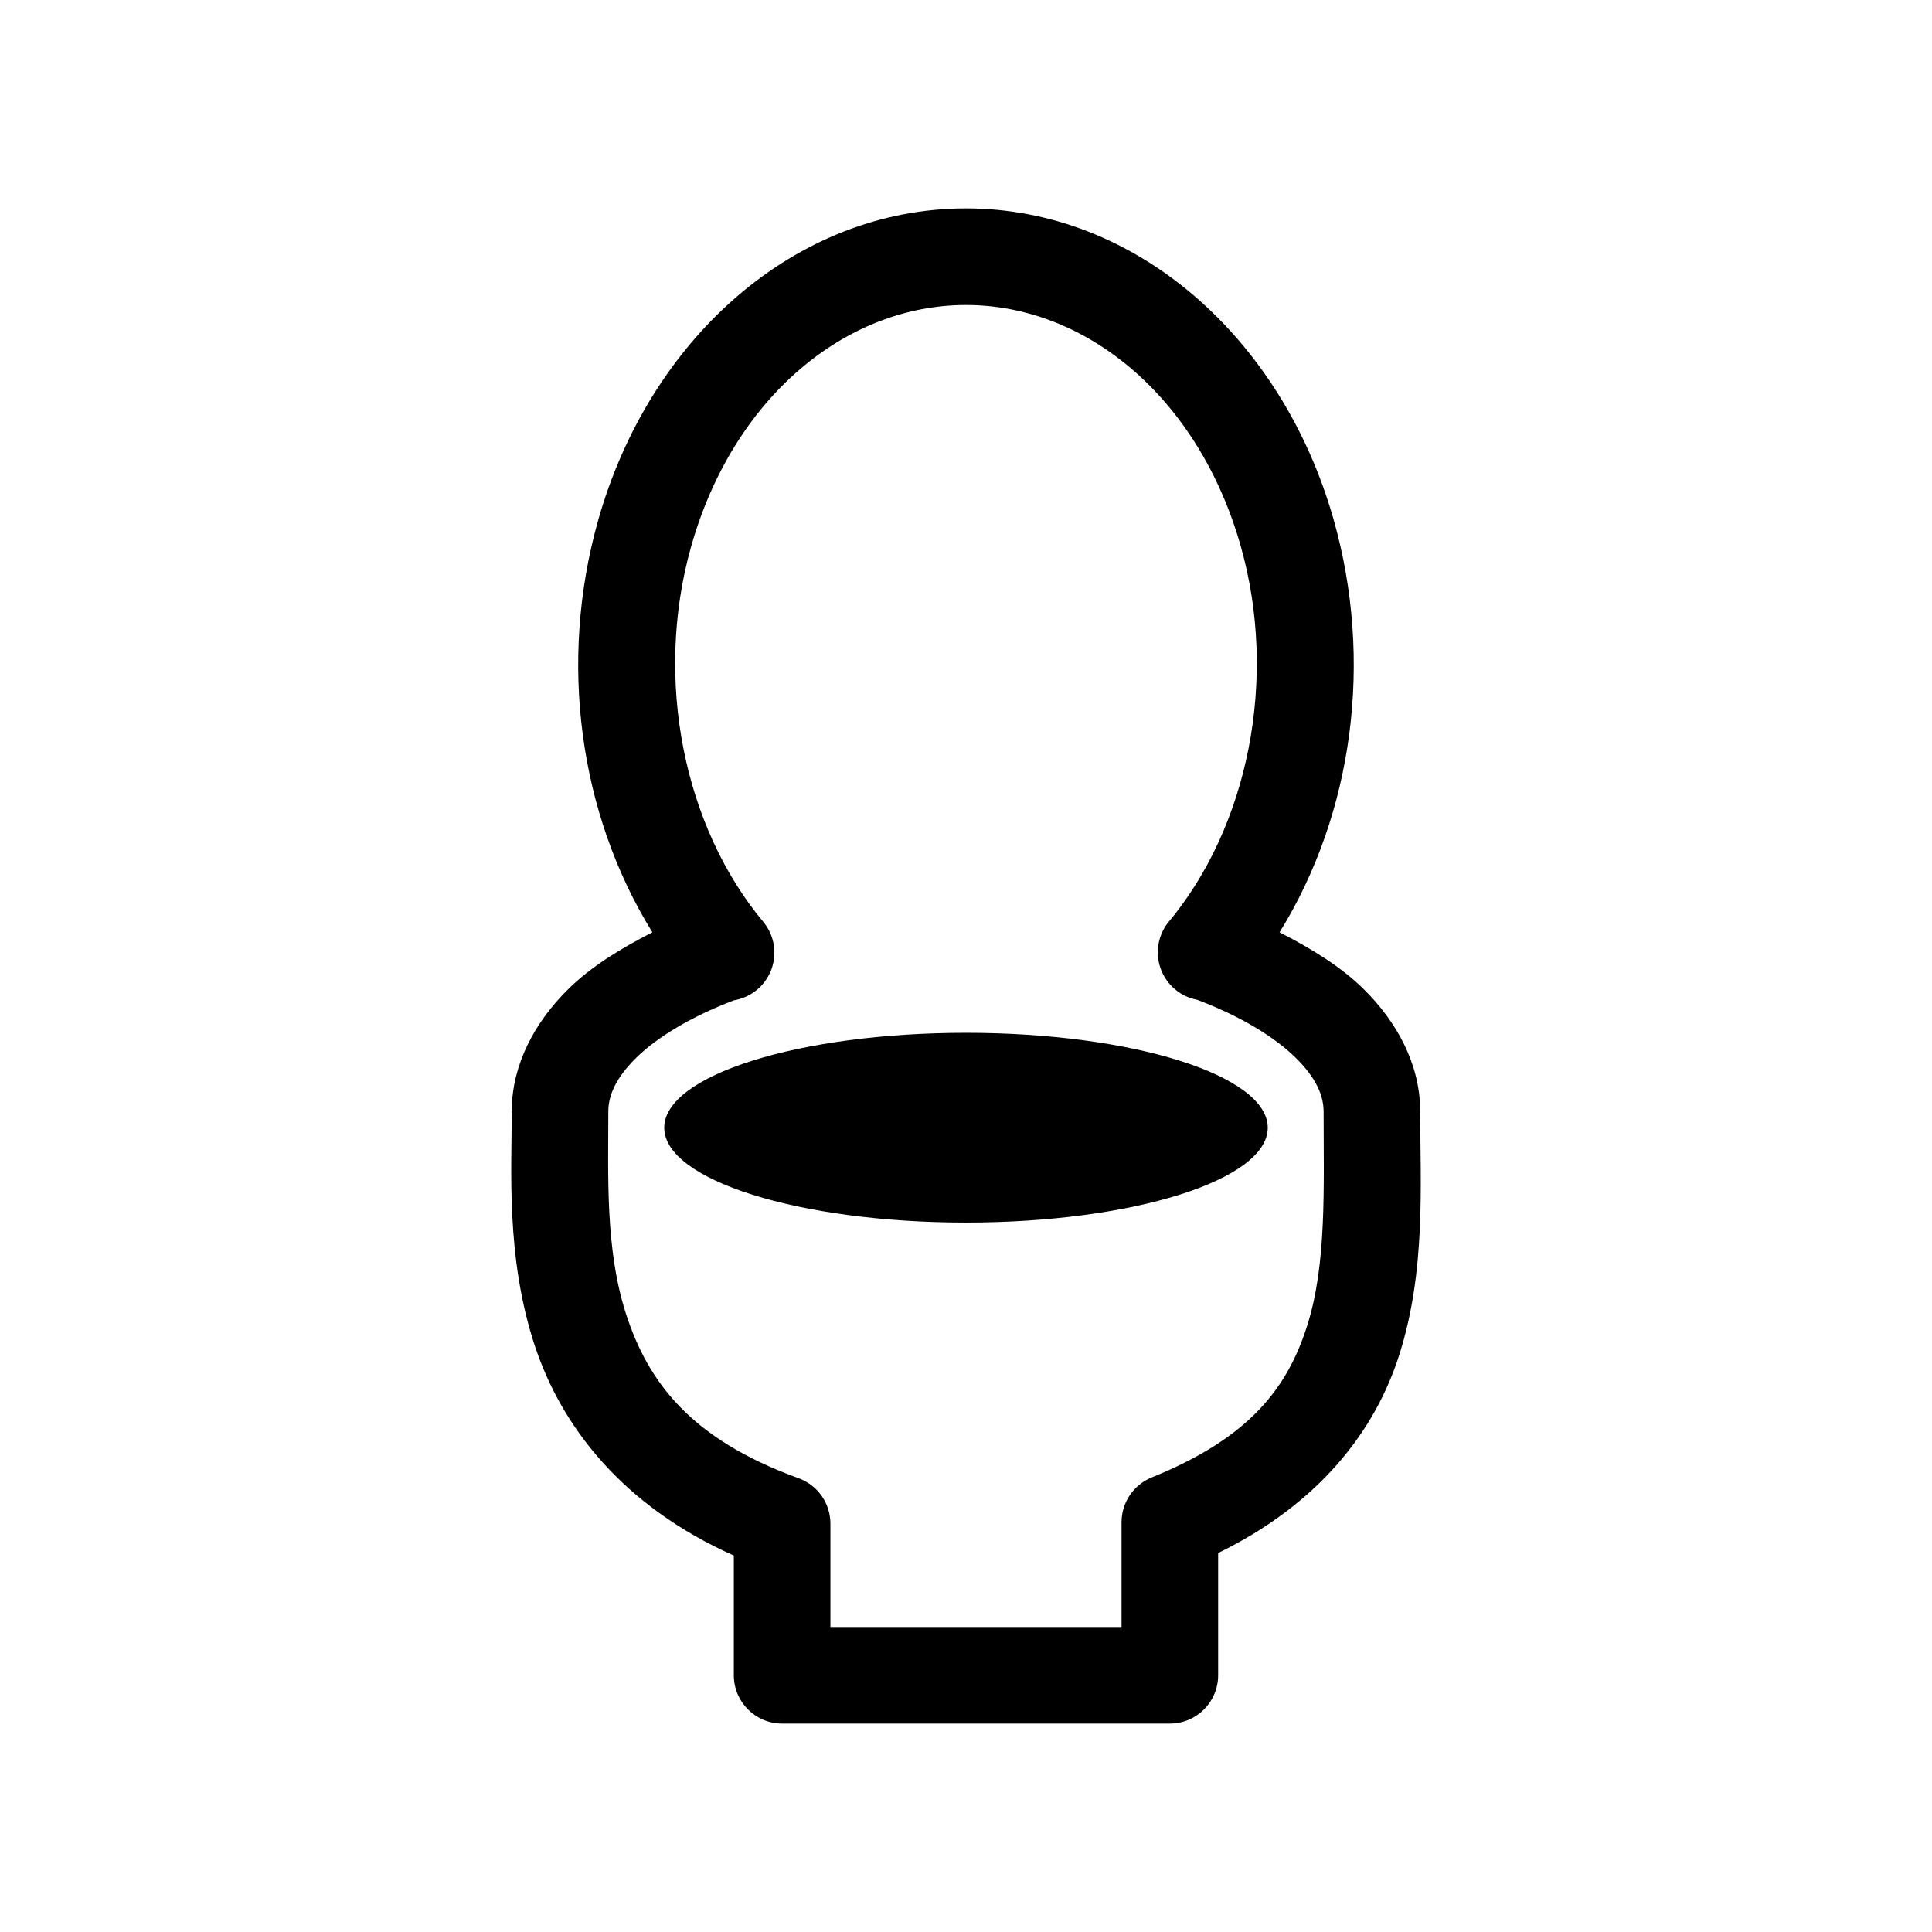
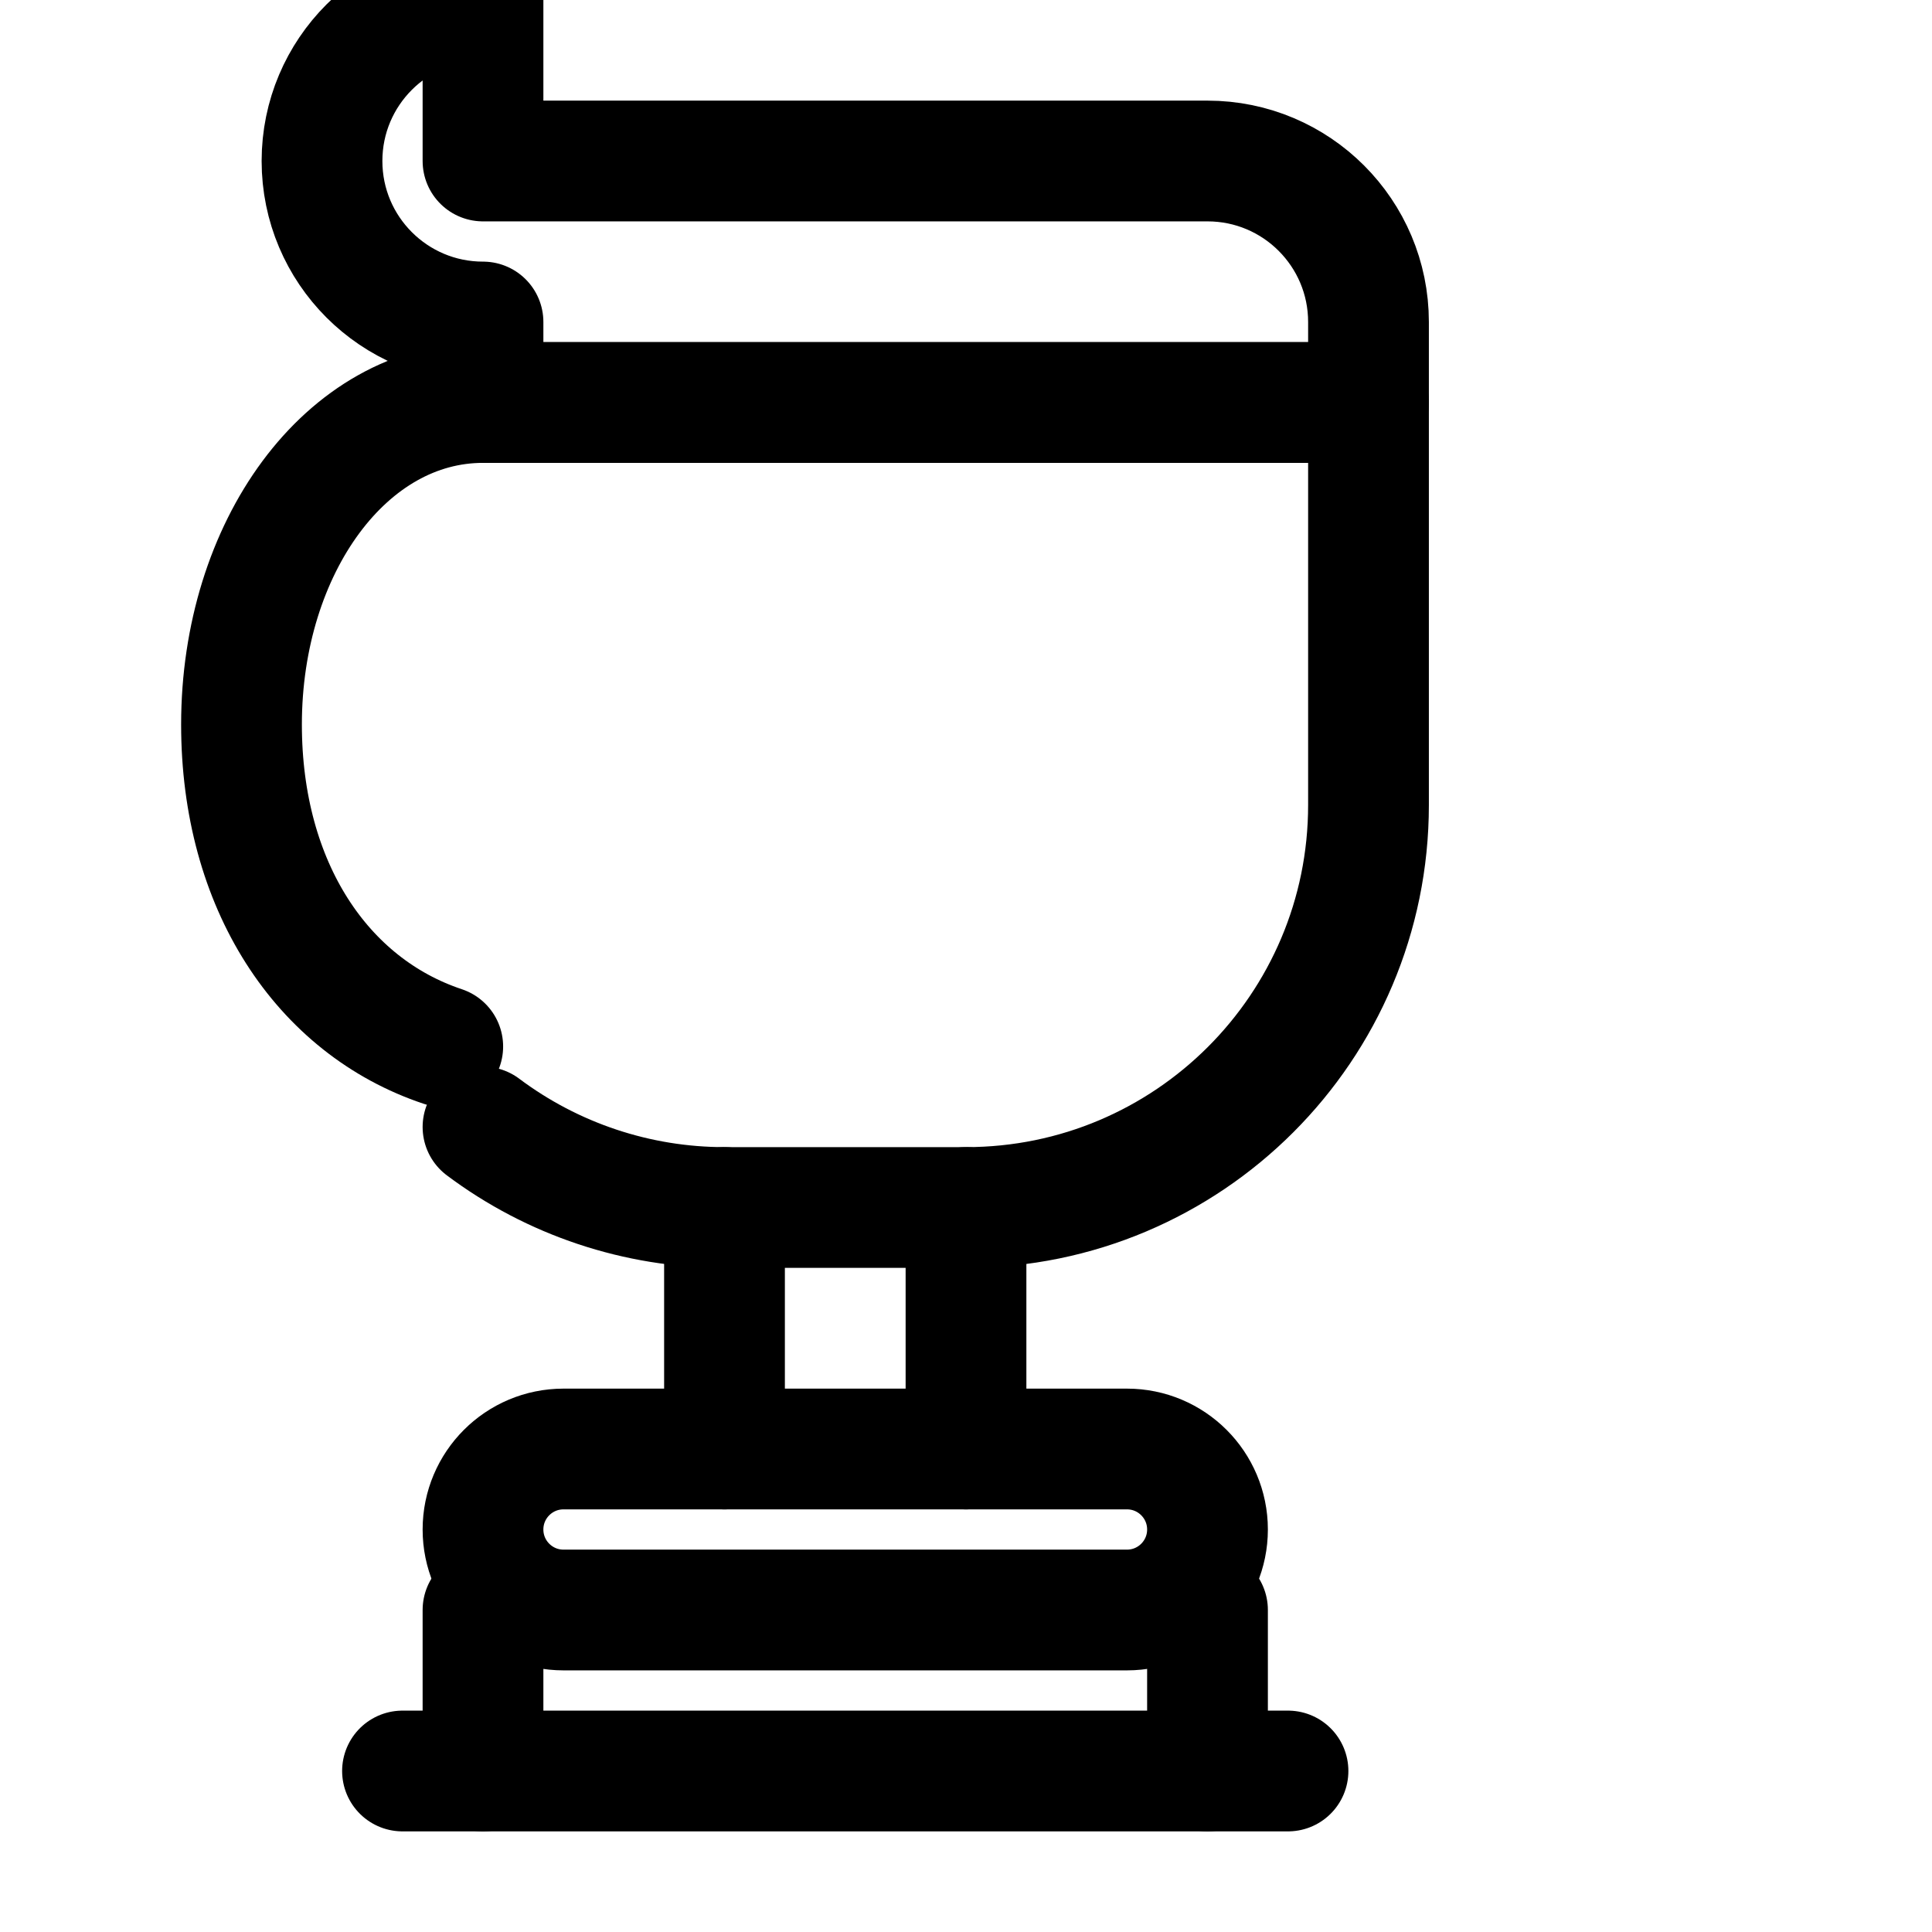
- <svg xmlns="http://www.w3.org/2000/svg" id="svg8" version="1.1" viewBox="0 0 211.667 211.667" height="800" width="800">
-   <defs id="defs2" />
-   <g id="layer1">
-     <path style="color:#000000;fill:#000000;stroke-linecap:round;stroke-linejoin:round;-inkscape-stroke:none" d="m 105.765,22.832 c -18.627,0.035 -34.631,14.245 -40.25,34.232 -4.336,15.425 -2.083,32.104 5.959,45.08 -3.51,1.786 -6.714,3.763 -9.176,6.182 -3.701,3.636 -6.182,8.247 -6.234,13.283 l 0.043,-0.043 a 5.292,5.292 0 0 0 -0.043,0.105 c 0.01,6.415 -0.67,16.024 2.508,25.707 2.908,8.858 9.602,17.593 21.824,23.047 v 13.117 a 5.292,5.292 0 0 0 5.291,5.291 h 42.48 a 5.292,5.292 0 0 0 5.291,-5.291 v -13.395 c 11.037,-5.391 17.193,-13.341 19.857,-21.75 2.924,-9.227 2.285,-18.59 2.281,-26.643 -3e-5,-0.081 0,-0.113 0,-0.092 a 5.292,5.292 0 0 0 -0.039,-0.092 l 0.039,0.037 c -0.052,-5.019 -2.518,-9.617 -6.197,-13.246 -2.468,-2.434 -5.685,-4.421 -9.213,-6.217 8.07,-13.019 10.314,-29.764 5.922,-45.229 C 140.437,36.95 124.391,22.797 105.765,22.832 Z m 0.019,10.584 c 13.227,-0.025 25.527,10.144 30.143,26.395 4.129,14.541 0.848,30.82 -8.012,41.338 a 5.292,5.292 0 0 0 3.646,8.447 l -0.465,-0.086 c 4.918,1.849 8.614,4.163 10.871,6.389 2.257,2.226 3.027,4.135 3.045,5.82 a 5.292,5.292 0 0 0 0.002,0.004 c 8e-5,0.008 0,0.045 0,0.037 0.004,8.464 0.338,16.73 -1.789,23.441 -2.127,6.712 -6.142,12.249 -17.045,16.666 a 5.292,5.292 0 0 0 -3.305,4.904 v 11.48 H 90.979 V 166.926 a 5.292,5.292 0 0 0 -3.49,-4.977 C 75.526,157.618 70.989,151.277 68.626,144.078 c -2.356,-7.179 -1.972,-15.378 -1.98,-22.359 6e-6,-5.7e-4 -6e-6,-0.001 0,-0.002 0.018,-1.691 0.797,-3.609 3.07,-5.842 2.23,-2.191 5.889,-4.452 10.695,-6.283 a 5.292,5.292 0 0 0 3.309,-8.479 C 74.907,90.625 71.629,74.425 75.704,59.928 80.277,43.659 92.557,33.441 105.784,33.416 Z" id="path1038" />
-     <path id="path1074" style="stroke-width:10.583;stroke-linecap:round;stroke-linejoin:round" d="m 138.894,123.547 a 33.061,10.394 0 0 1 -33.061,10.394 33.061,10.394 0 0 1 -33.061,-10.394 33.061,10.394 0 0 1 33.061,-10.394 33.061,10.394 0 0 1 33.061,10.394 z" />
-   </g>
+ <svg xmlns="http://www.w3.org/2000/svg" width="24" height="24" viewBox="0 0 24 24" fill="none" stroke="currentColor" stroke-width="1.5" stroke-linecap="round" stroke-linejoin="round">
+   <path d="M6 2h9a2 2 0 0 1 2 2v1H6V4a2 2 0 0 1 0-4z" />
+   <path d="M6 5h11v5a5 5 0 0 1-5 5H9a5 5 0 0 1-3-1" />
+   <path d="M6 5C4.3 5 3 6.8 3 9c0 2 1 3.5 2.5 4" />
+   <path d="M9 15v3" />
+   <path d="M12 15v3" />
+   <rect x="6" y="18" width="9" height="2" rx="1" />
+   <path d="M5 22h11" />
+   <path d="M6 20v2" />
+   <path d="M15 20v2" />
</svg>
